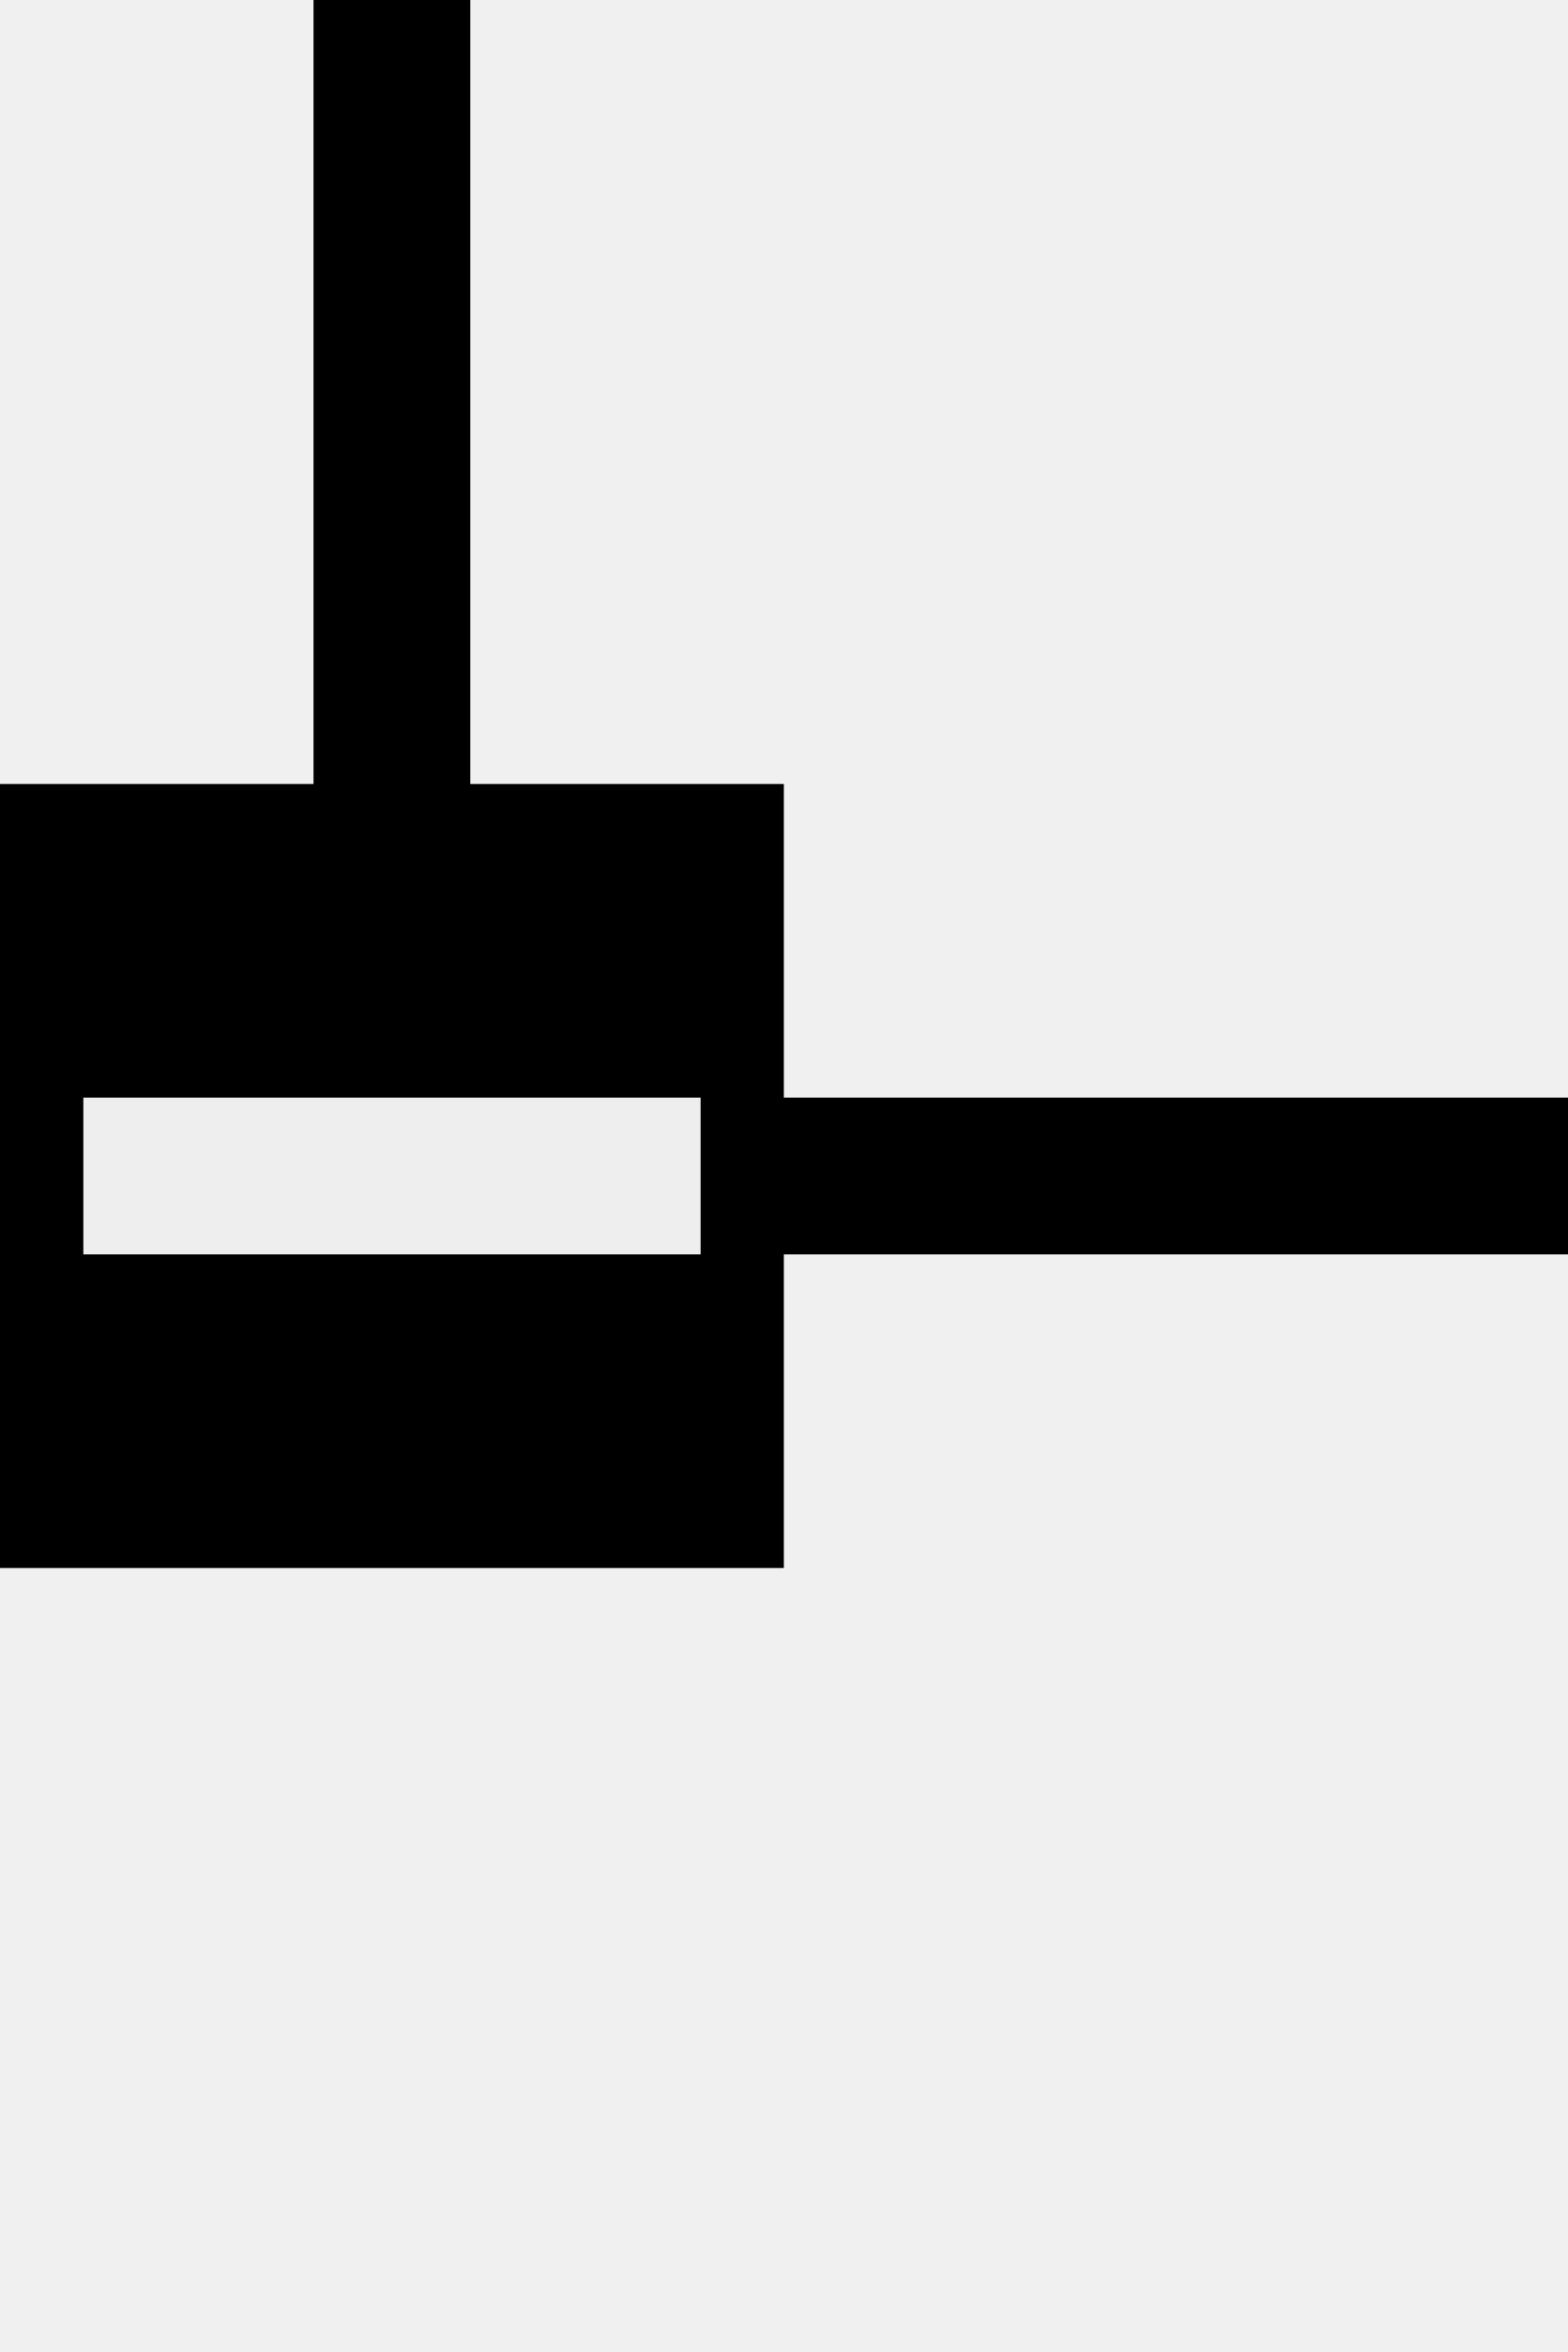
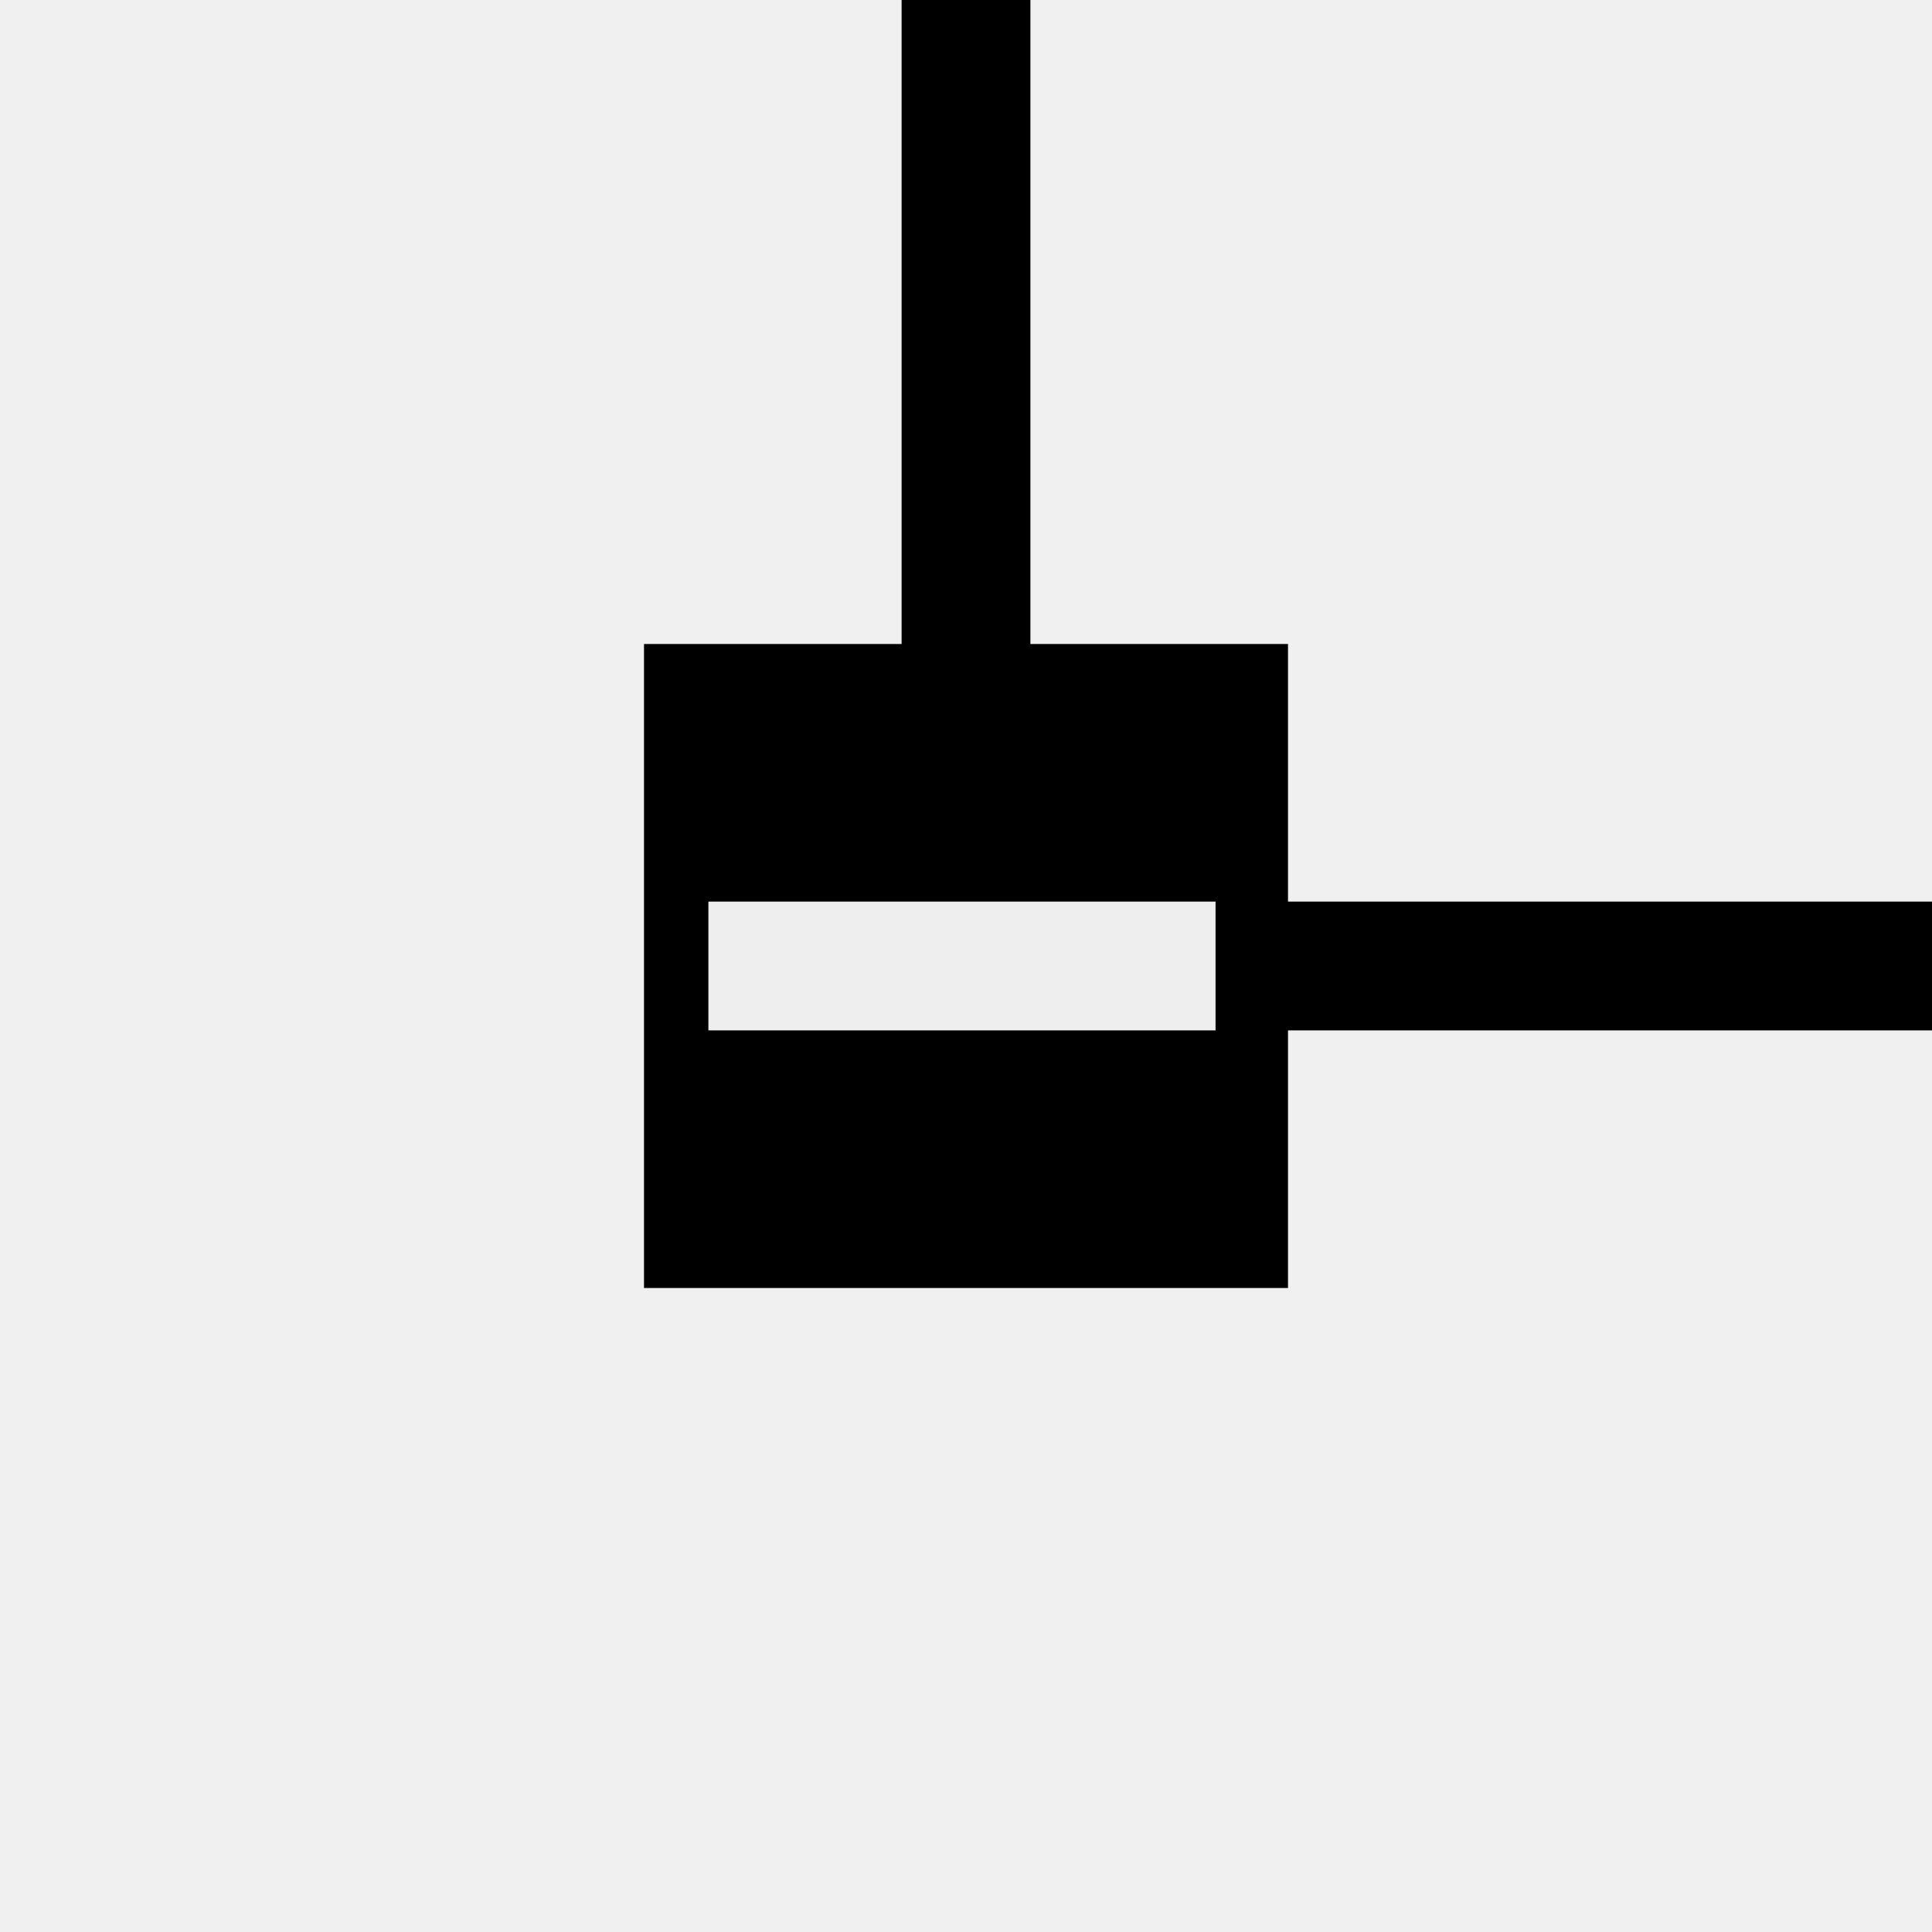
- <svg xmlns="http://www.w3.org/2000/svg" width="20" height="30">
+ <svg xmlns="http://www.w3.org/2000/svg" width="30" height="30">
  <g>
-     <line fill="none" x1="10" y1="-0.344" x2="10" y2="30.344" id="svg_9" stroke-width="2" stroke="#000000" transform="rotate(90 10 15)" />
-     <line stroke="#000000" fill="none" x1="5" y1="-0.375" x2="5" y2="18.813" id="svg_11" stroke-width="2" />
-     <rect fill="#000" stroke="#ffffff" stroke-width="0" x="0" y="10" width="10" height="10" id="svg_4" />
-     <path fill="#000" id="svg_2" d="m1.063,15c0.525,0 0.525,0 0.525,0c0,0 0.525,0 0.525,0c0.525,0 0.525,0 0.525,0c0.525,0 0.525,0 0.525,0c0.525,0 1.05,0 1.575,0c0,0 0.525,0 1.05,0c0.525,0 1.05,0 1.05,0c0,0 0.525,0 0.525,0c0.525,0 0.525,0 1.05,0l0.525,0" stroke-width="2" stroke="#eeeeee" />
+     <line transform="rotate(90 27.0919 15)" stroke="#000000" stroke-width="2" id="svg_9" y2="30.344" x2="27.092" y1="-0.344" x1="27.092" fill="none" />
+     <line stroke-width="2" id="svg_11" y2="18.813" x2="15" y1="-0.375" x1="15" fill="none" stroke="#000000" />
+     <rect id="svg_4" height="10" width="10" y="10" x="10" stroke-width="0" stroke="#ffffff" fill="#000" />
+     <path stroke="#eeeeee" stroke-width="2" d="m11,15c0.525,0 0.525,0 0.525,0c0,0 0.525,0 0.525,0c0.525,0 0.525,0 0.525,0c0.525,0 0.525,0 0.525,0c0.525,0 1.05,0 1.575,0c0,0 0.525,0 1.05,0c0.525,0 1.05,0 1.05,0c0,0 0.525,0 0.525,0c0.525,0 0.525,0 1.05,0l0.525,0" id="svg_2" fill="#000" />
  </g>
</svg>
